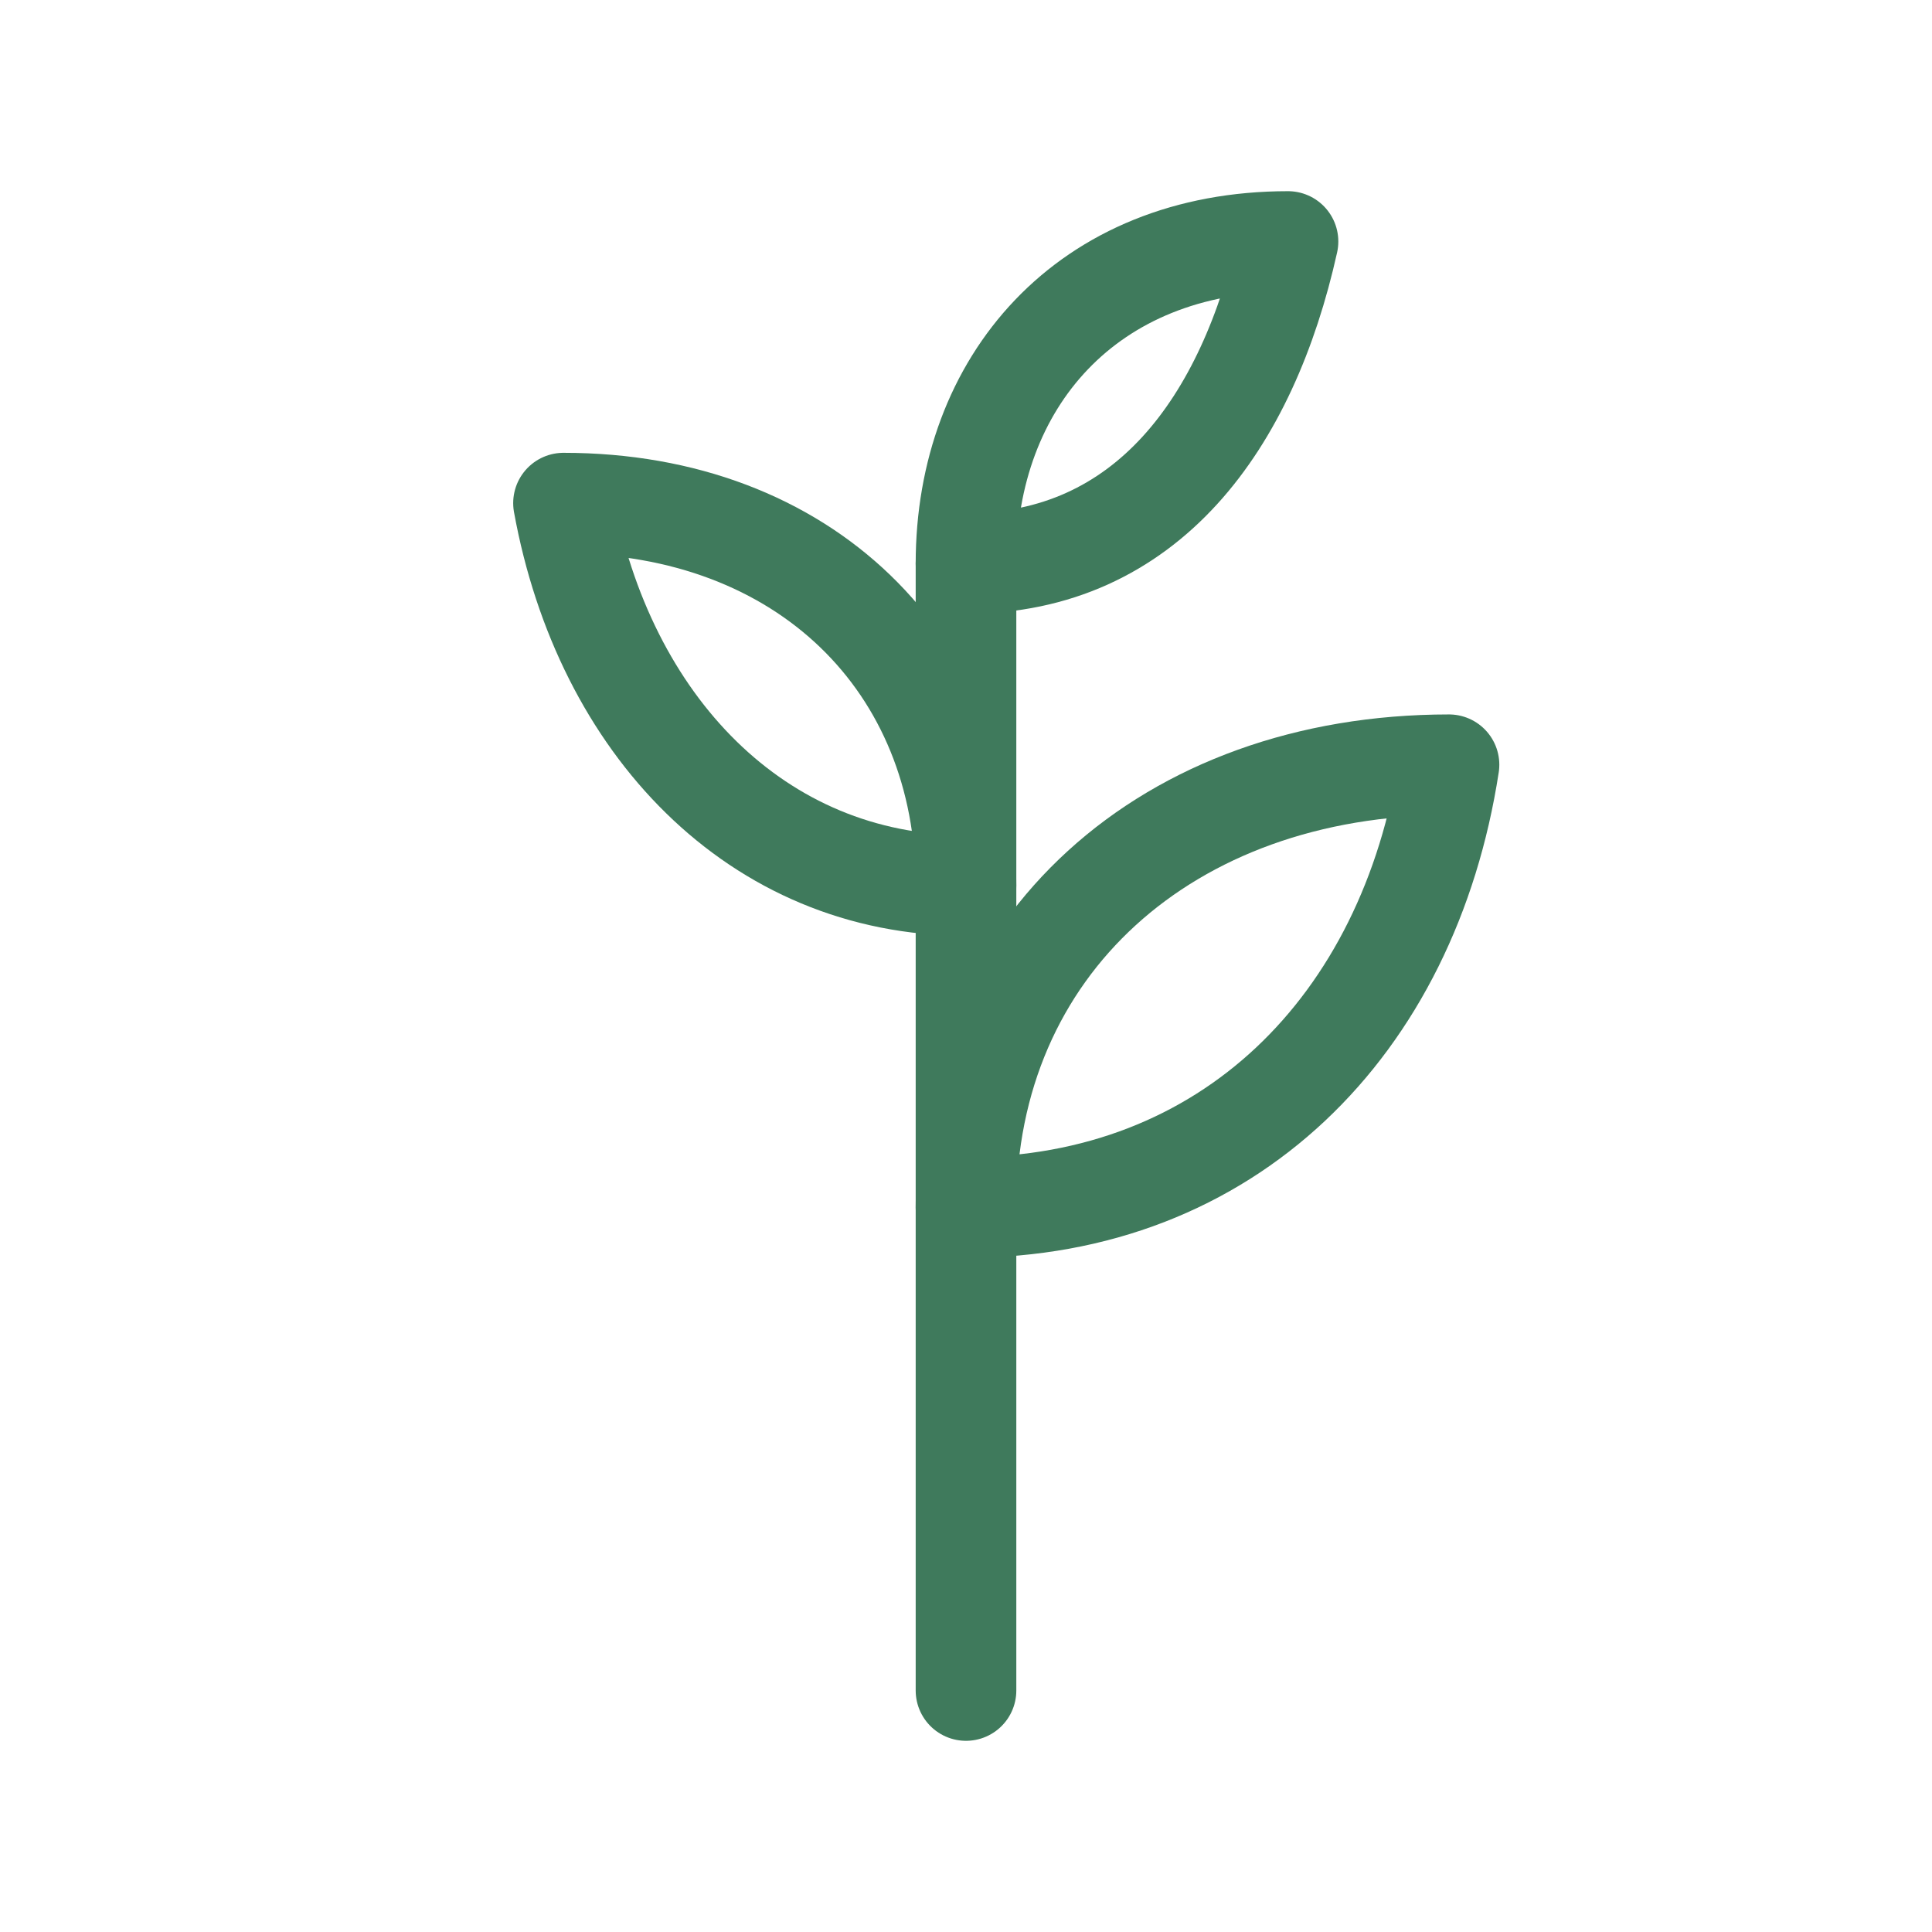
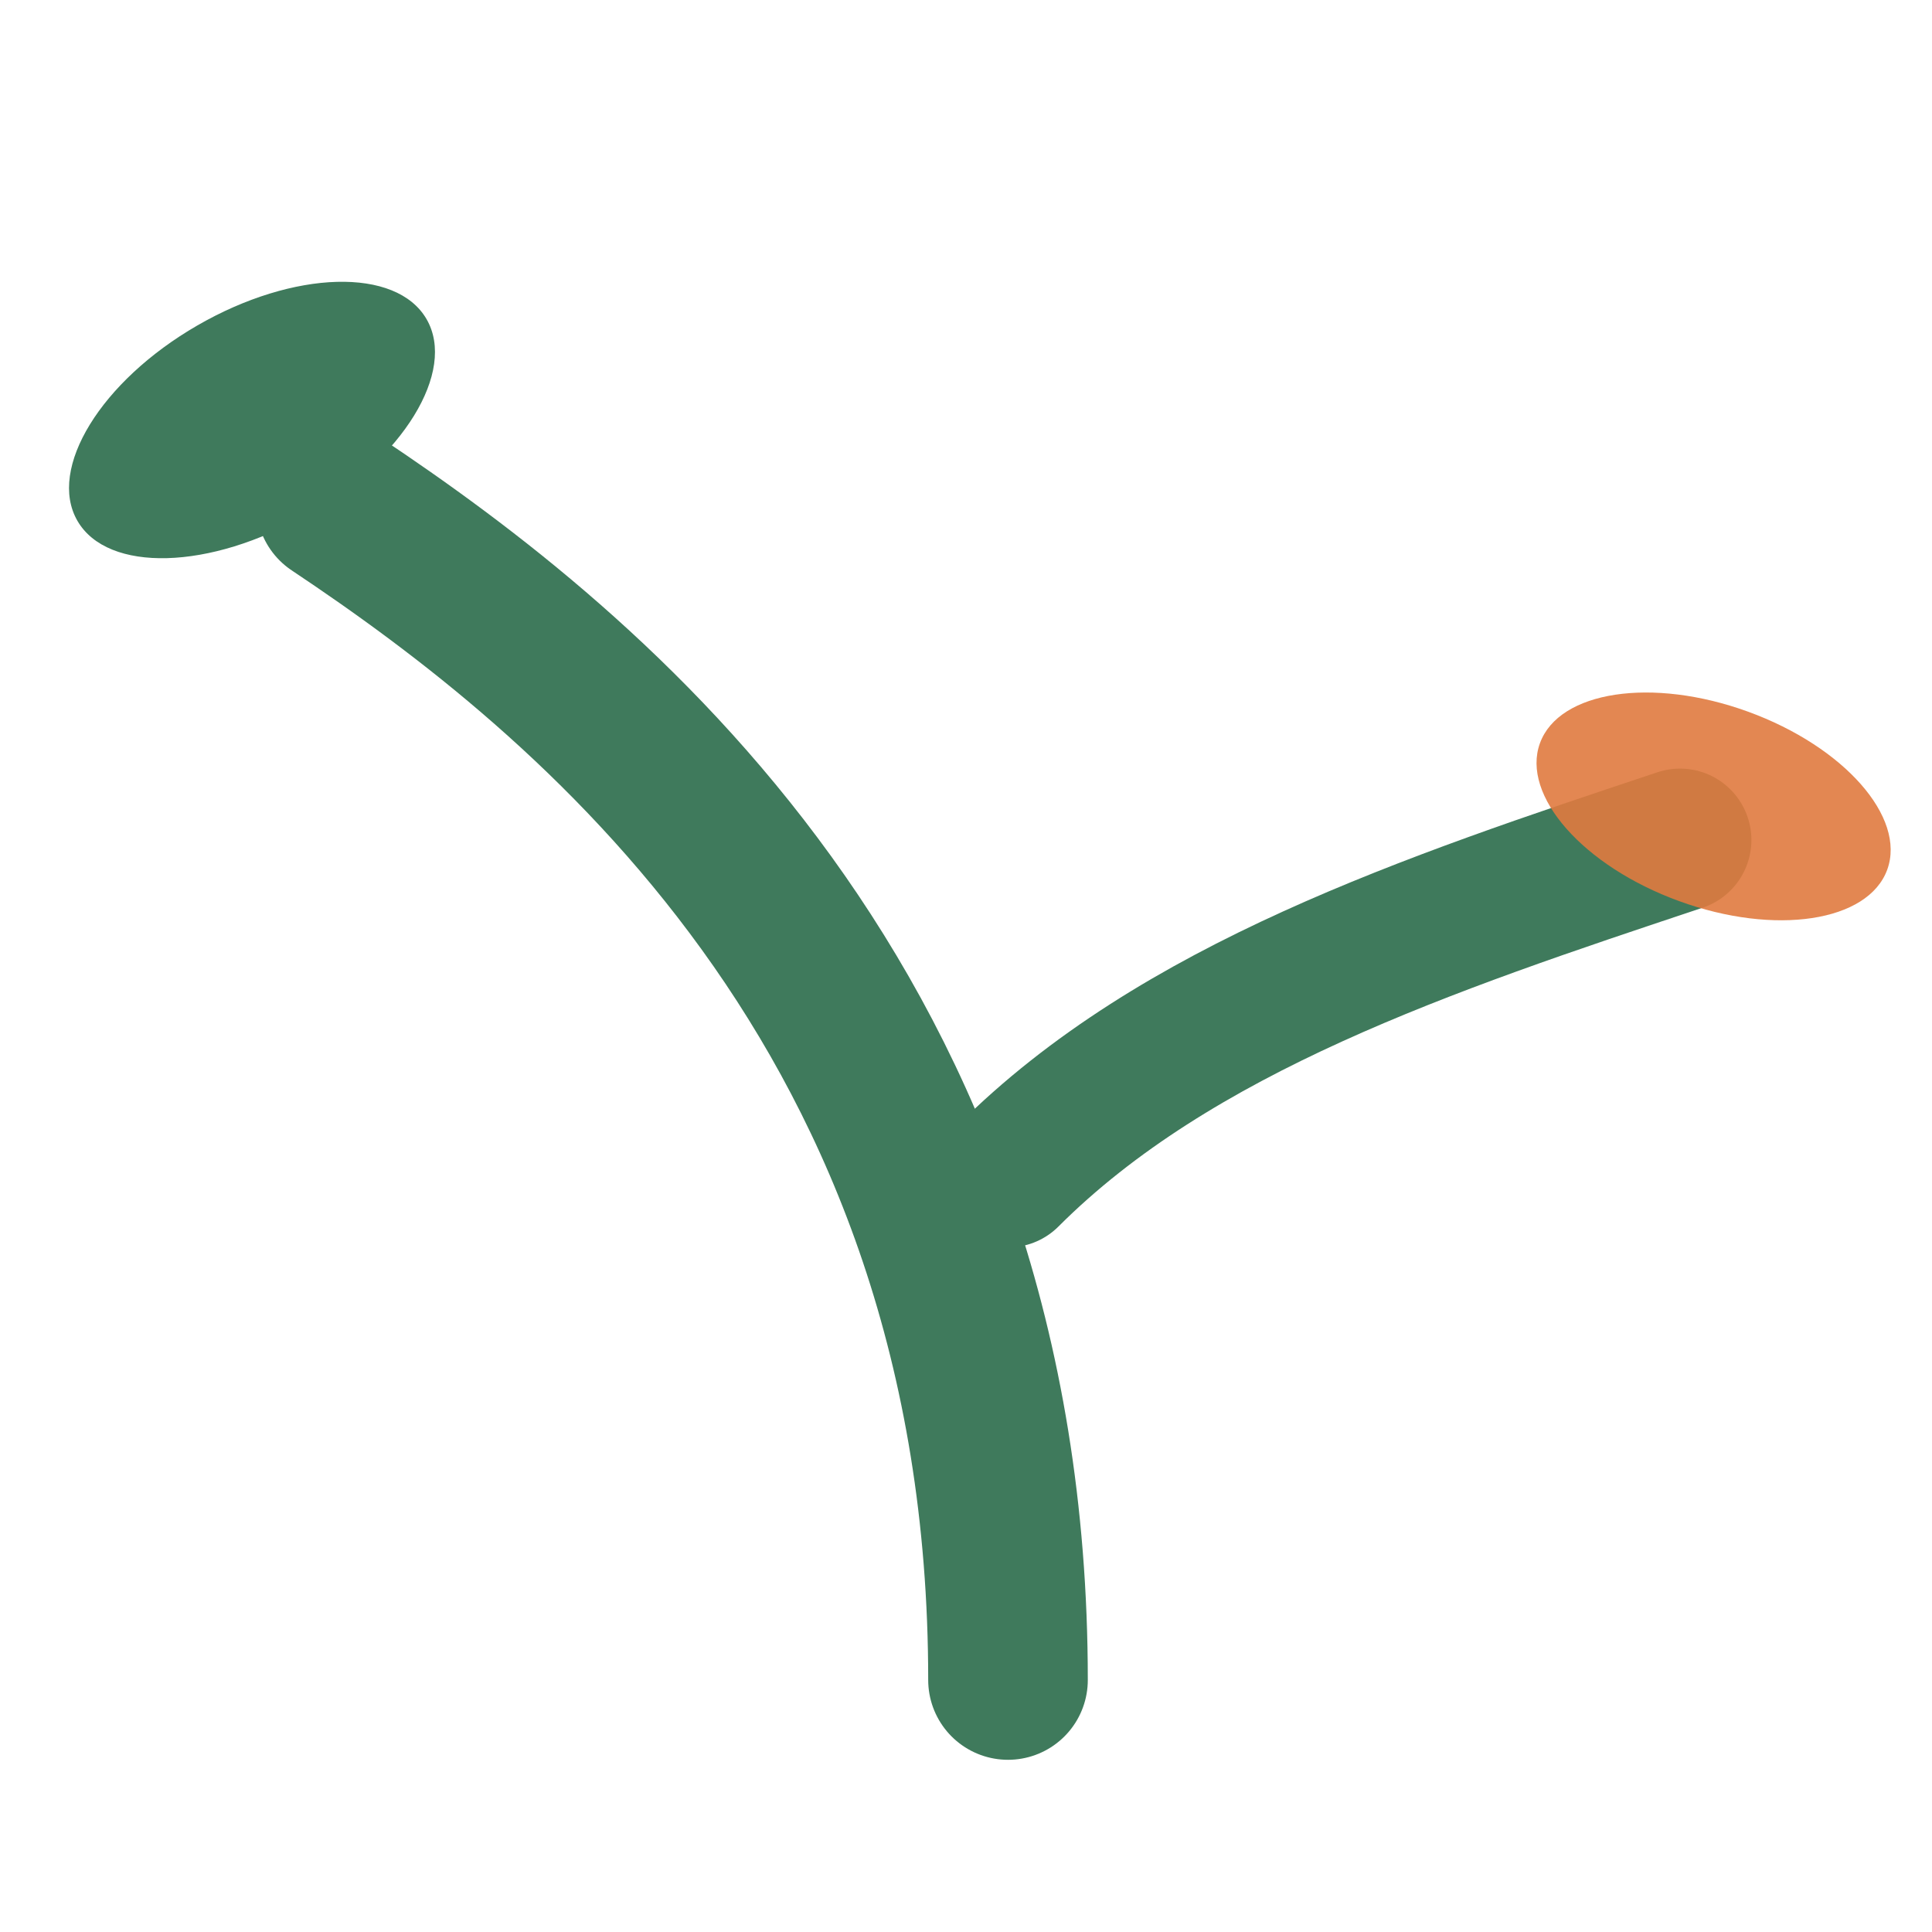
- <svg xmlns="http://www.w3.org/2000/svg" viewBox="0 0 48 48" fill="none" stroke="#3F7A5C" stroke-width="2.5" stroke-linecap="round" stroke-linejoin="round">
-   <path d="M24 42V14" />
-   <path d="M24 30c0-6.5 5-11 12-11-1 6.5-5.5 11-12 11Z" />
-   <path d="M24 22c0-5.5-4-9.5-10-9.5C15 18 18.8 22 24 22Z" />
-   <path d="M24 14c0-4.5 3-8 8-8-1 4.5-3.5 8-8 8Z" />
+ <svg xmlns="http://www.w3.org/2000/svg" viewBox="1 2 23 23" fill="none">
+   <path d="M13 22 C 13 14, 8 10, 5 8" stroke="#3F7A5C" stroke-width="1.9" stroke-linecap="round" fill="none" />
+   <path d="M13 16 C 15 14, 18 13, 21 12" stroke="#3F7A5C" stroke-width="1.7" stroke-linecap="round" fill="none" />
+   <ellipse cx="4" cy="7" rx="2.4" ry="1.3" transform="rotate(-30 4 7)" fill="#3F7A5C" />
+   <ellipse cx="21.4" cy="11.6" rx="2.2" ry="1.2" transform="rotate(20 21.4 11.6)" fill="#E07A3F" opacity="0.9" />
</svg>
